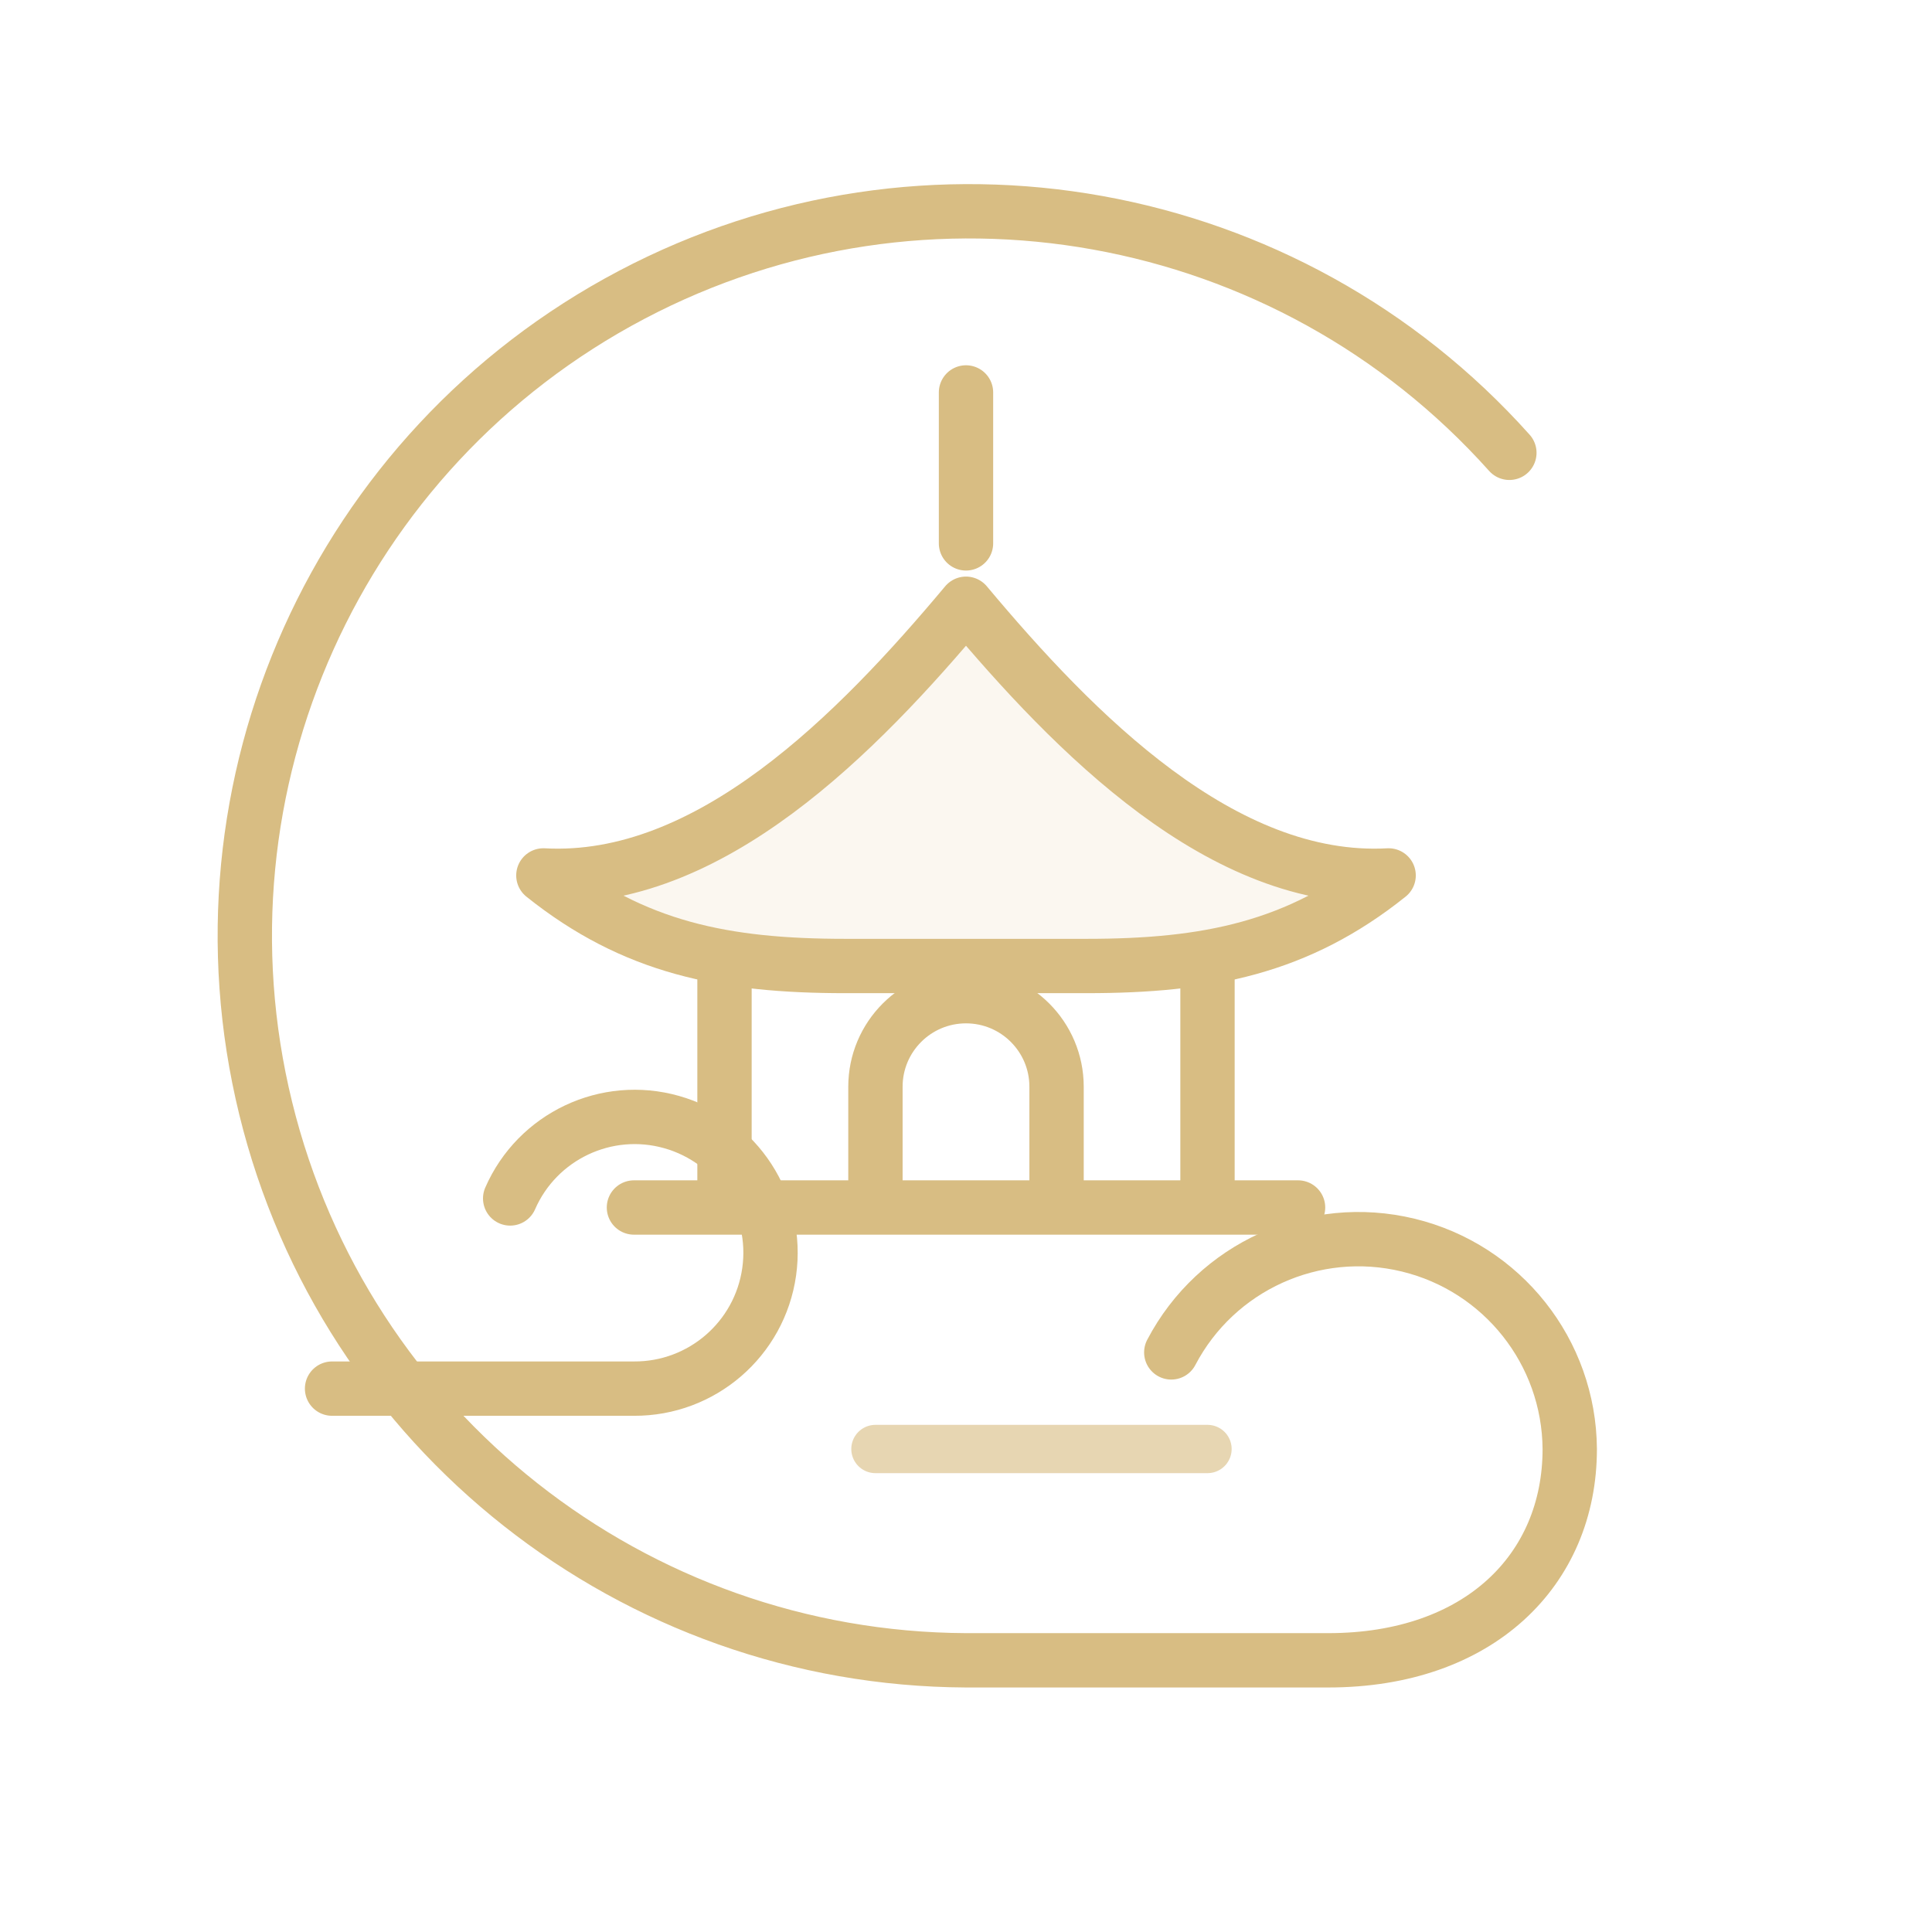
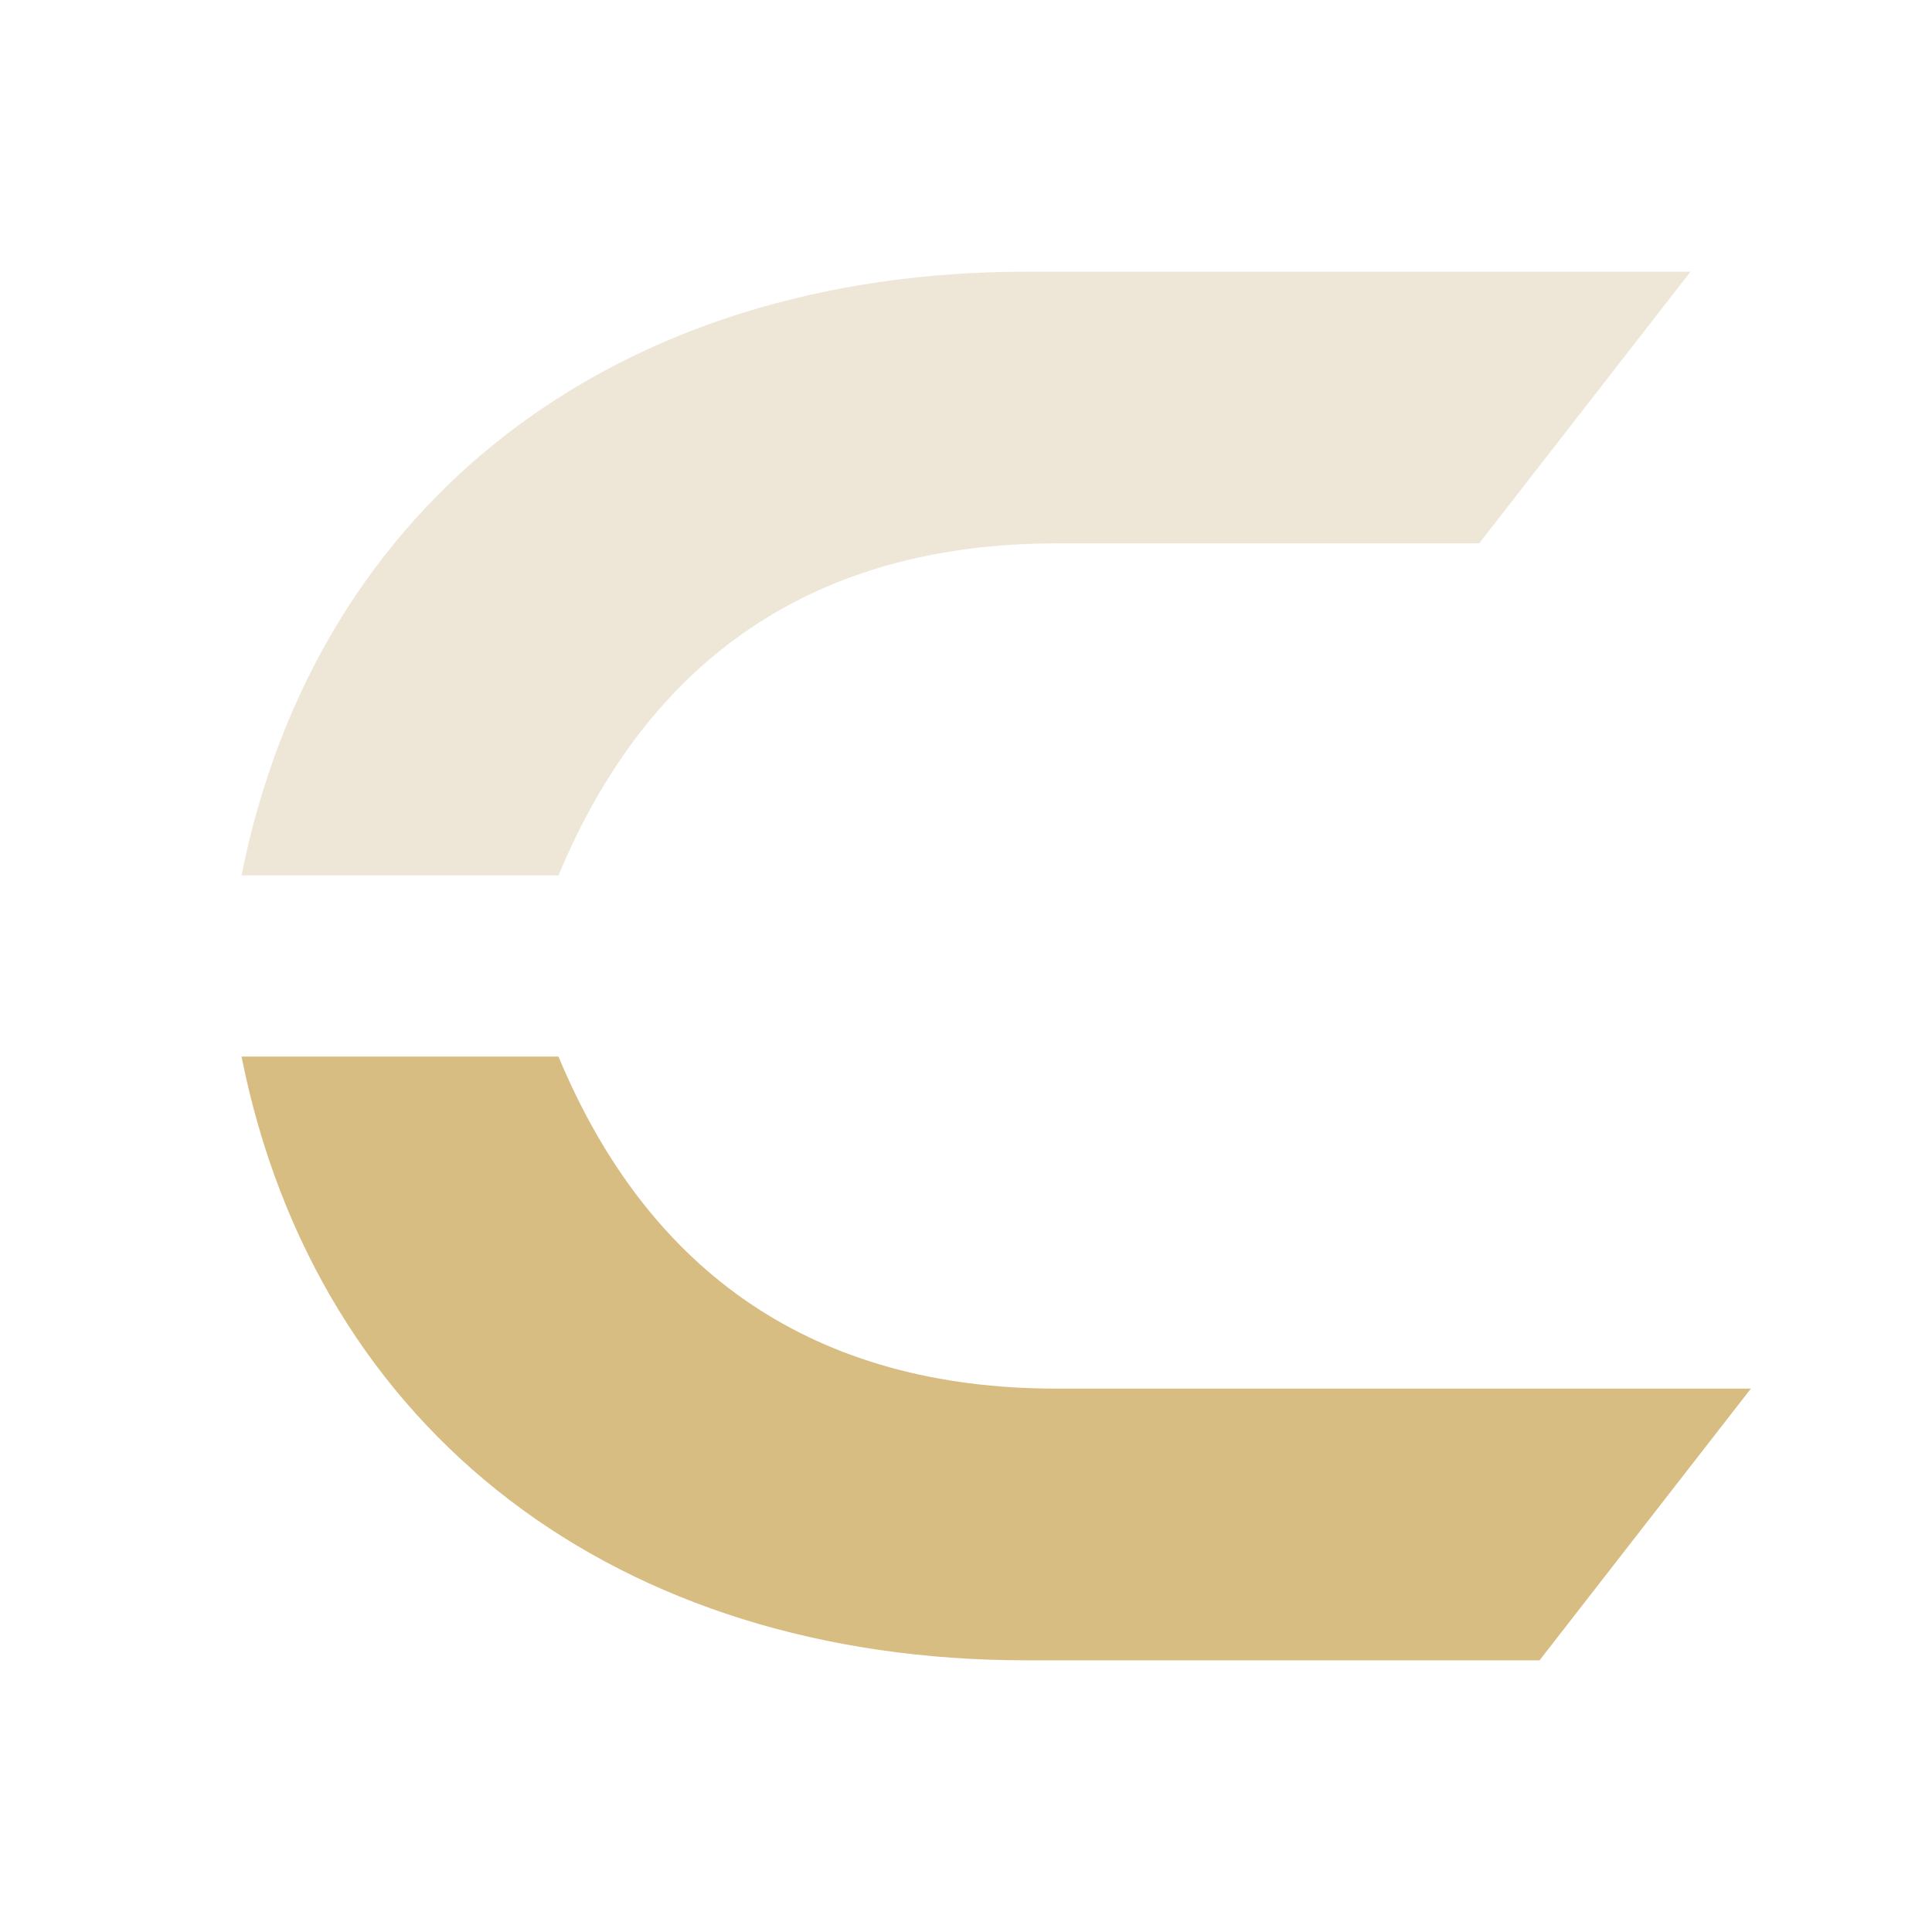
<svg xmlns="http://www.w3.org/2000/svg" width="64" height="64" viewBox="0 0 64 64" fill="none" role="img" aria-labelledby="title desc">
-   <g stroke="#D8BD83" stroke-linecap="round" stroke-linejoin="round">
-     <path d="M50 15A24 24 0 1 0 32 55h12c5 0 8-3 8-7a7 7 0 0 0-13.2-3.2" stroke-width="1.8" />
-     <path d="M32 13v5" stroke-width="1.8" />
-     <path d="M18 29c5.5.3 10.4-4.7 14-9 3.6 4.3 8.5 9.3 14 9-3 2.4-6 3-10 3h-8c-4 0-7-.6-10-3Z" fill="#D8BD83" fill-opacity=".12" stroke-width="1.8" />
-     <path d="M24 32v8m16-8v8M21 40h22m-14 0v-4a3 3 0 0 1 6 0v4" stroke-width="1.8" />
-     <path d="M11 46h10a4.5 4.5 0 1 0-4.1-6.3" stroke-width="1.8" />
-     <path d="M29 48h11" stroke-width="1.6" opacity=".62" />
-   </g>
+   <path d="M8 29C10.5 16.5 20.5 9 34 9H56L49 18H35C27 18 21.5 21.8 18.5 29H8Z" fill="#EEE7D8" />
+   <path d="M8 35H18.5C21.5 42.2 27 46 35 46H58L51 55H34C20.5 55 10.5 47.5 8 35Z" fill="#D8BD83" />
</svg>
